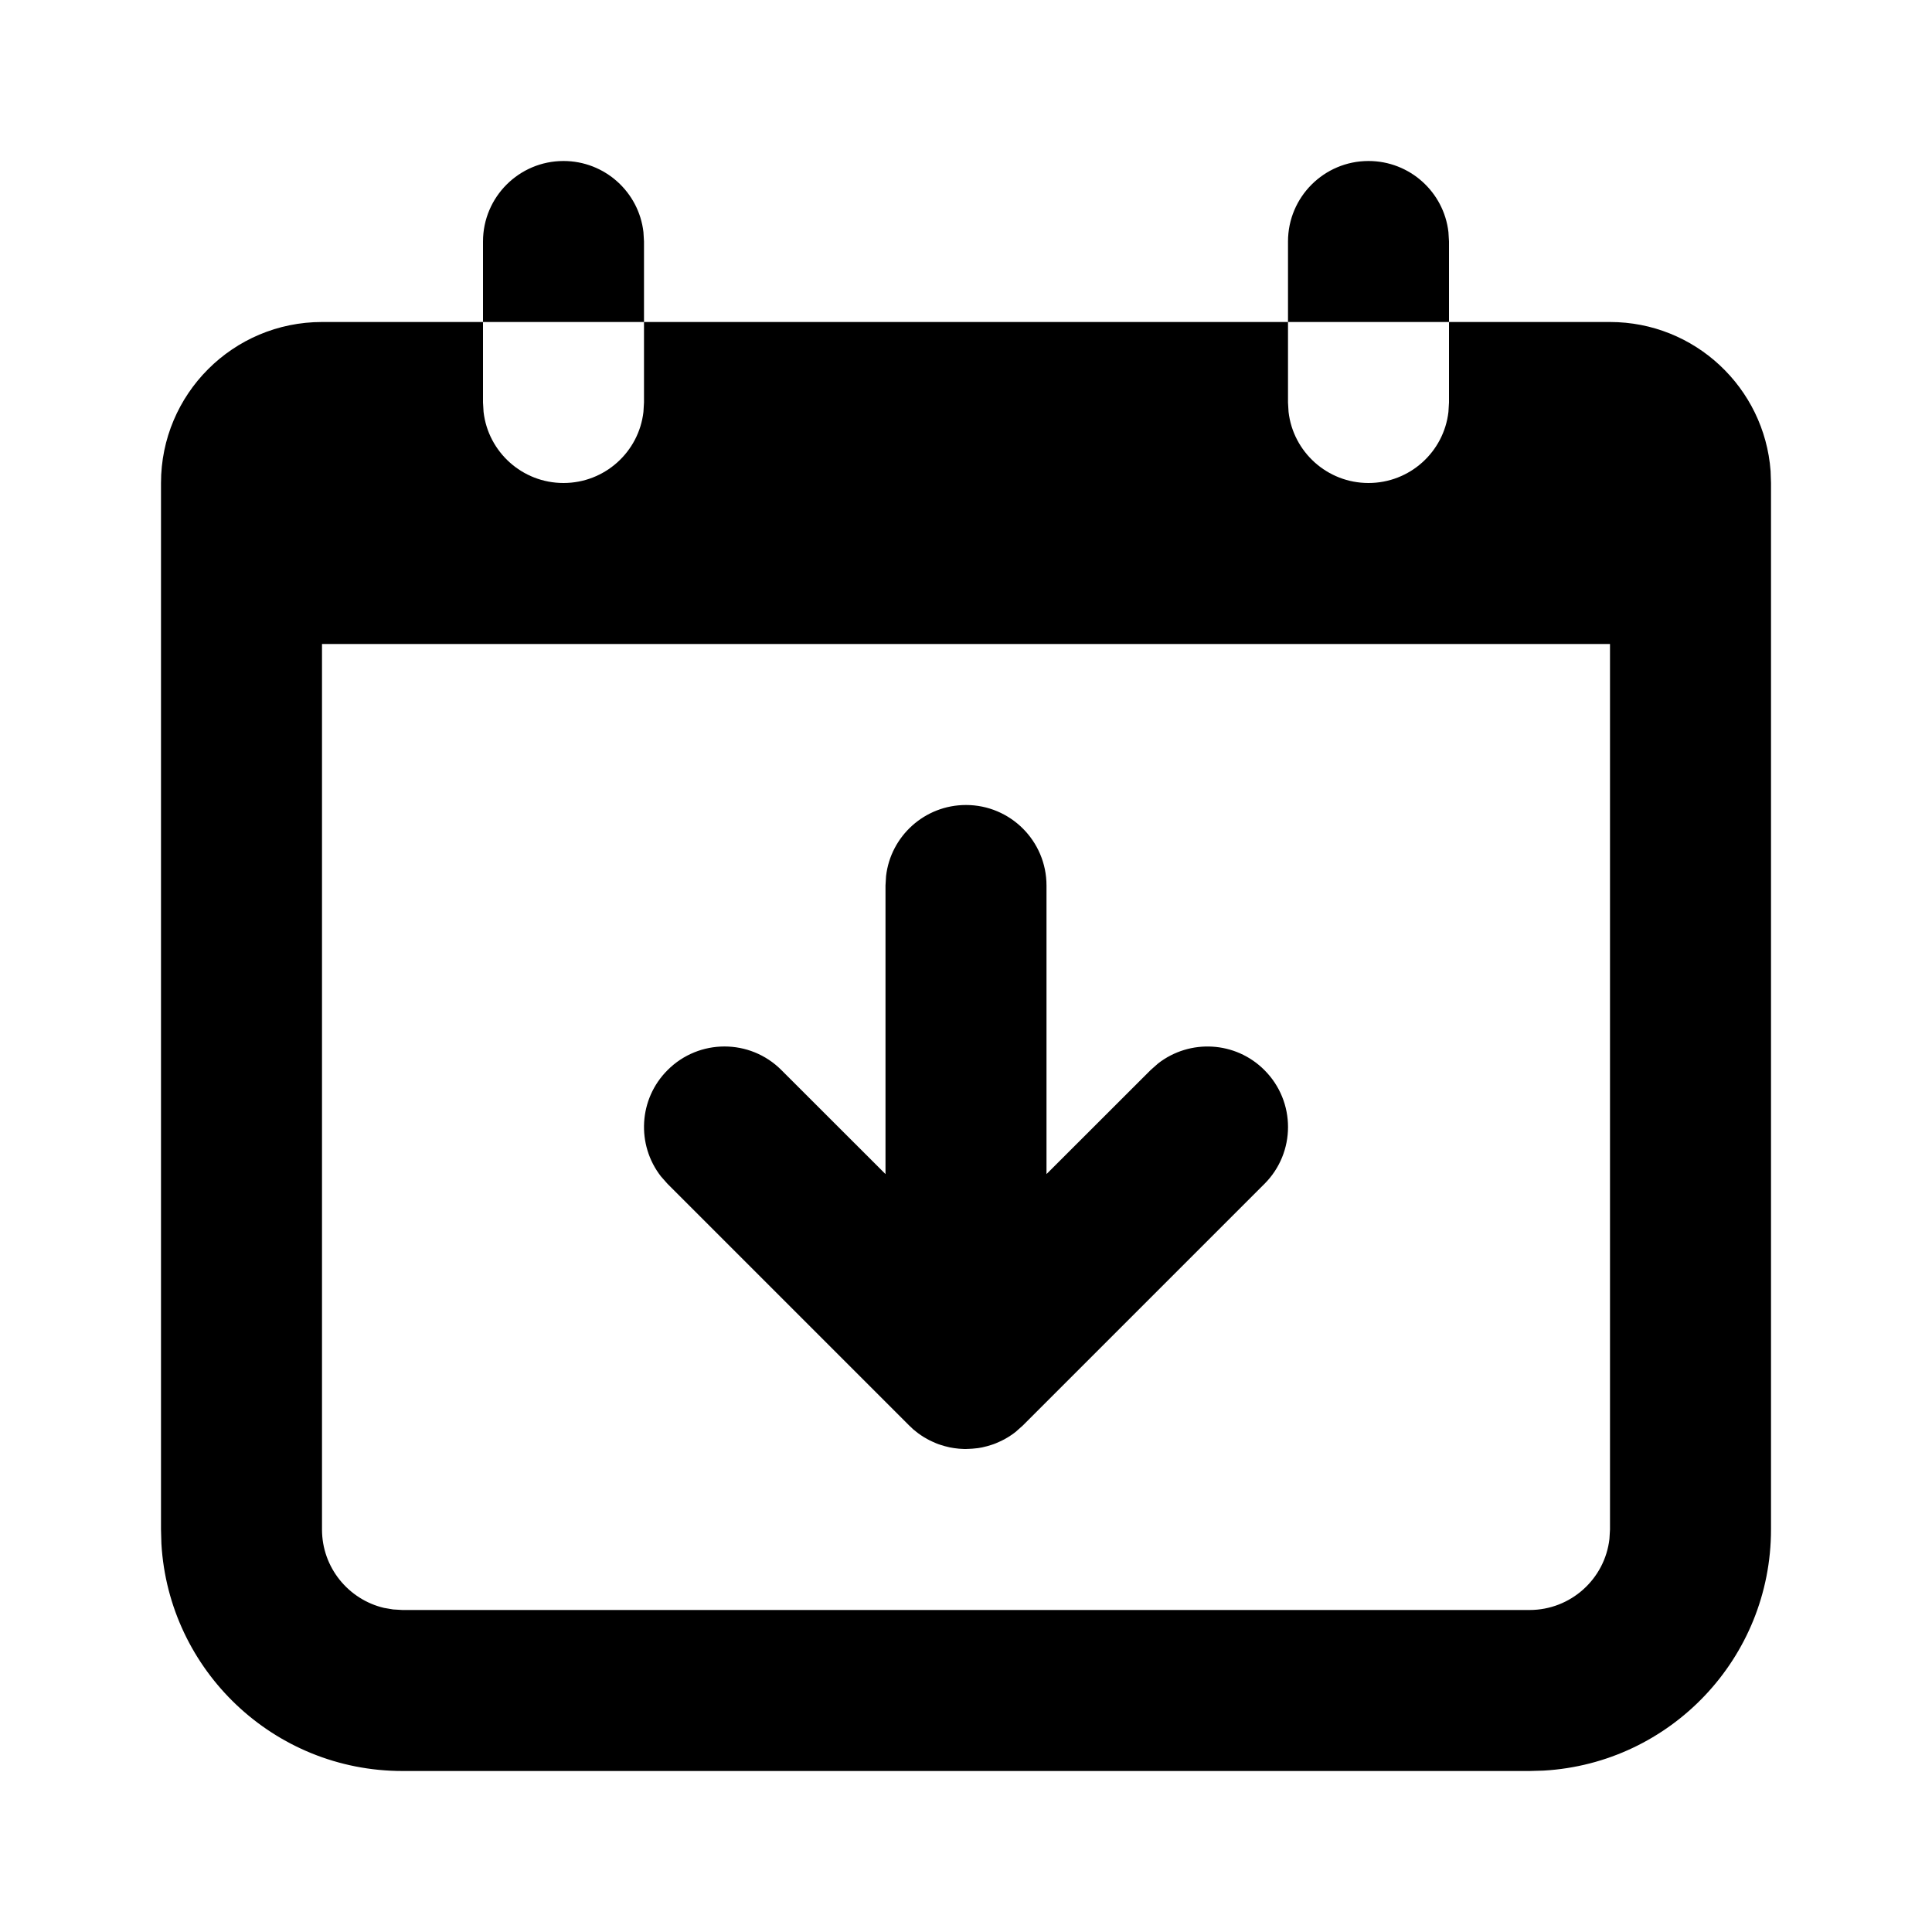
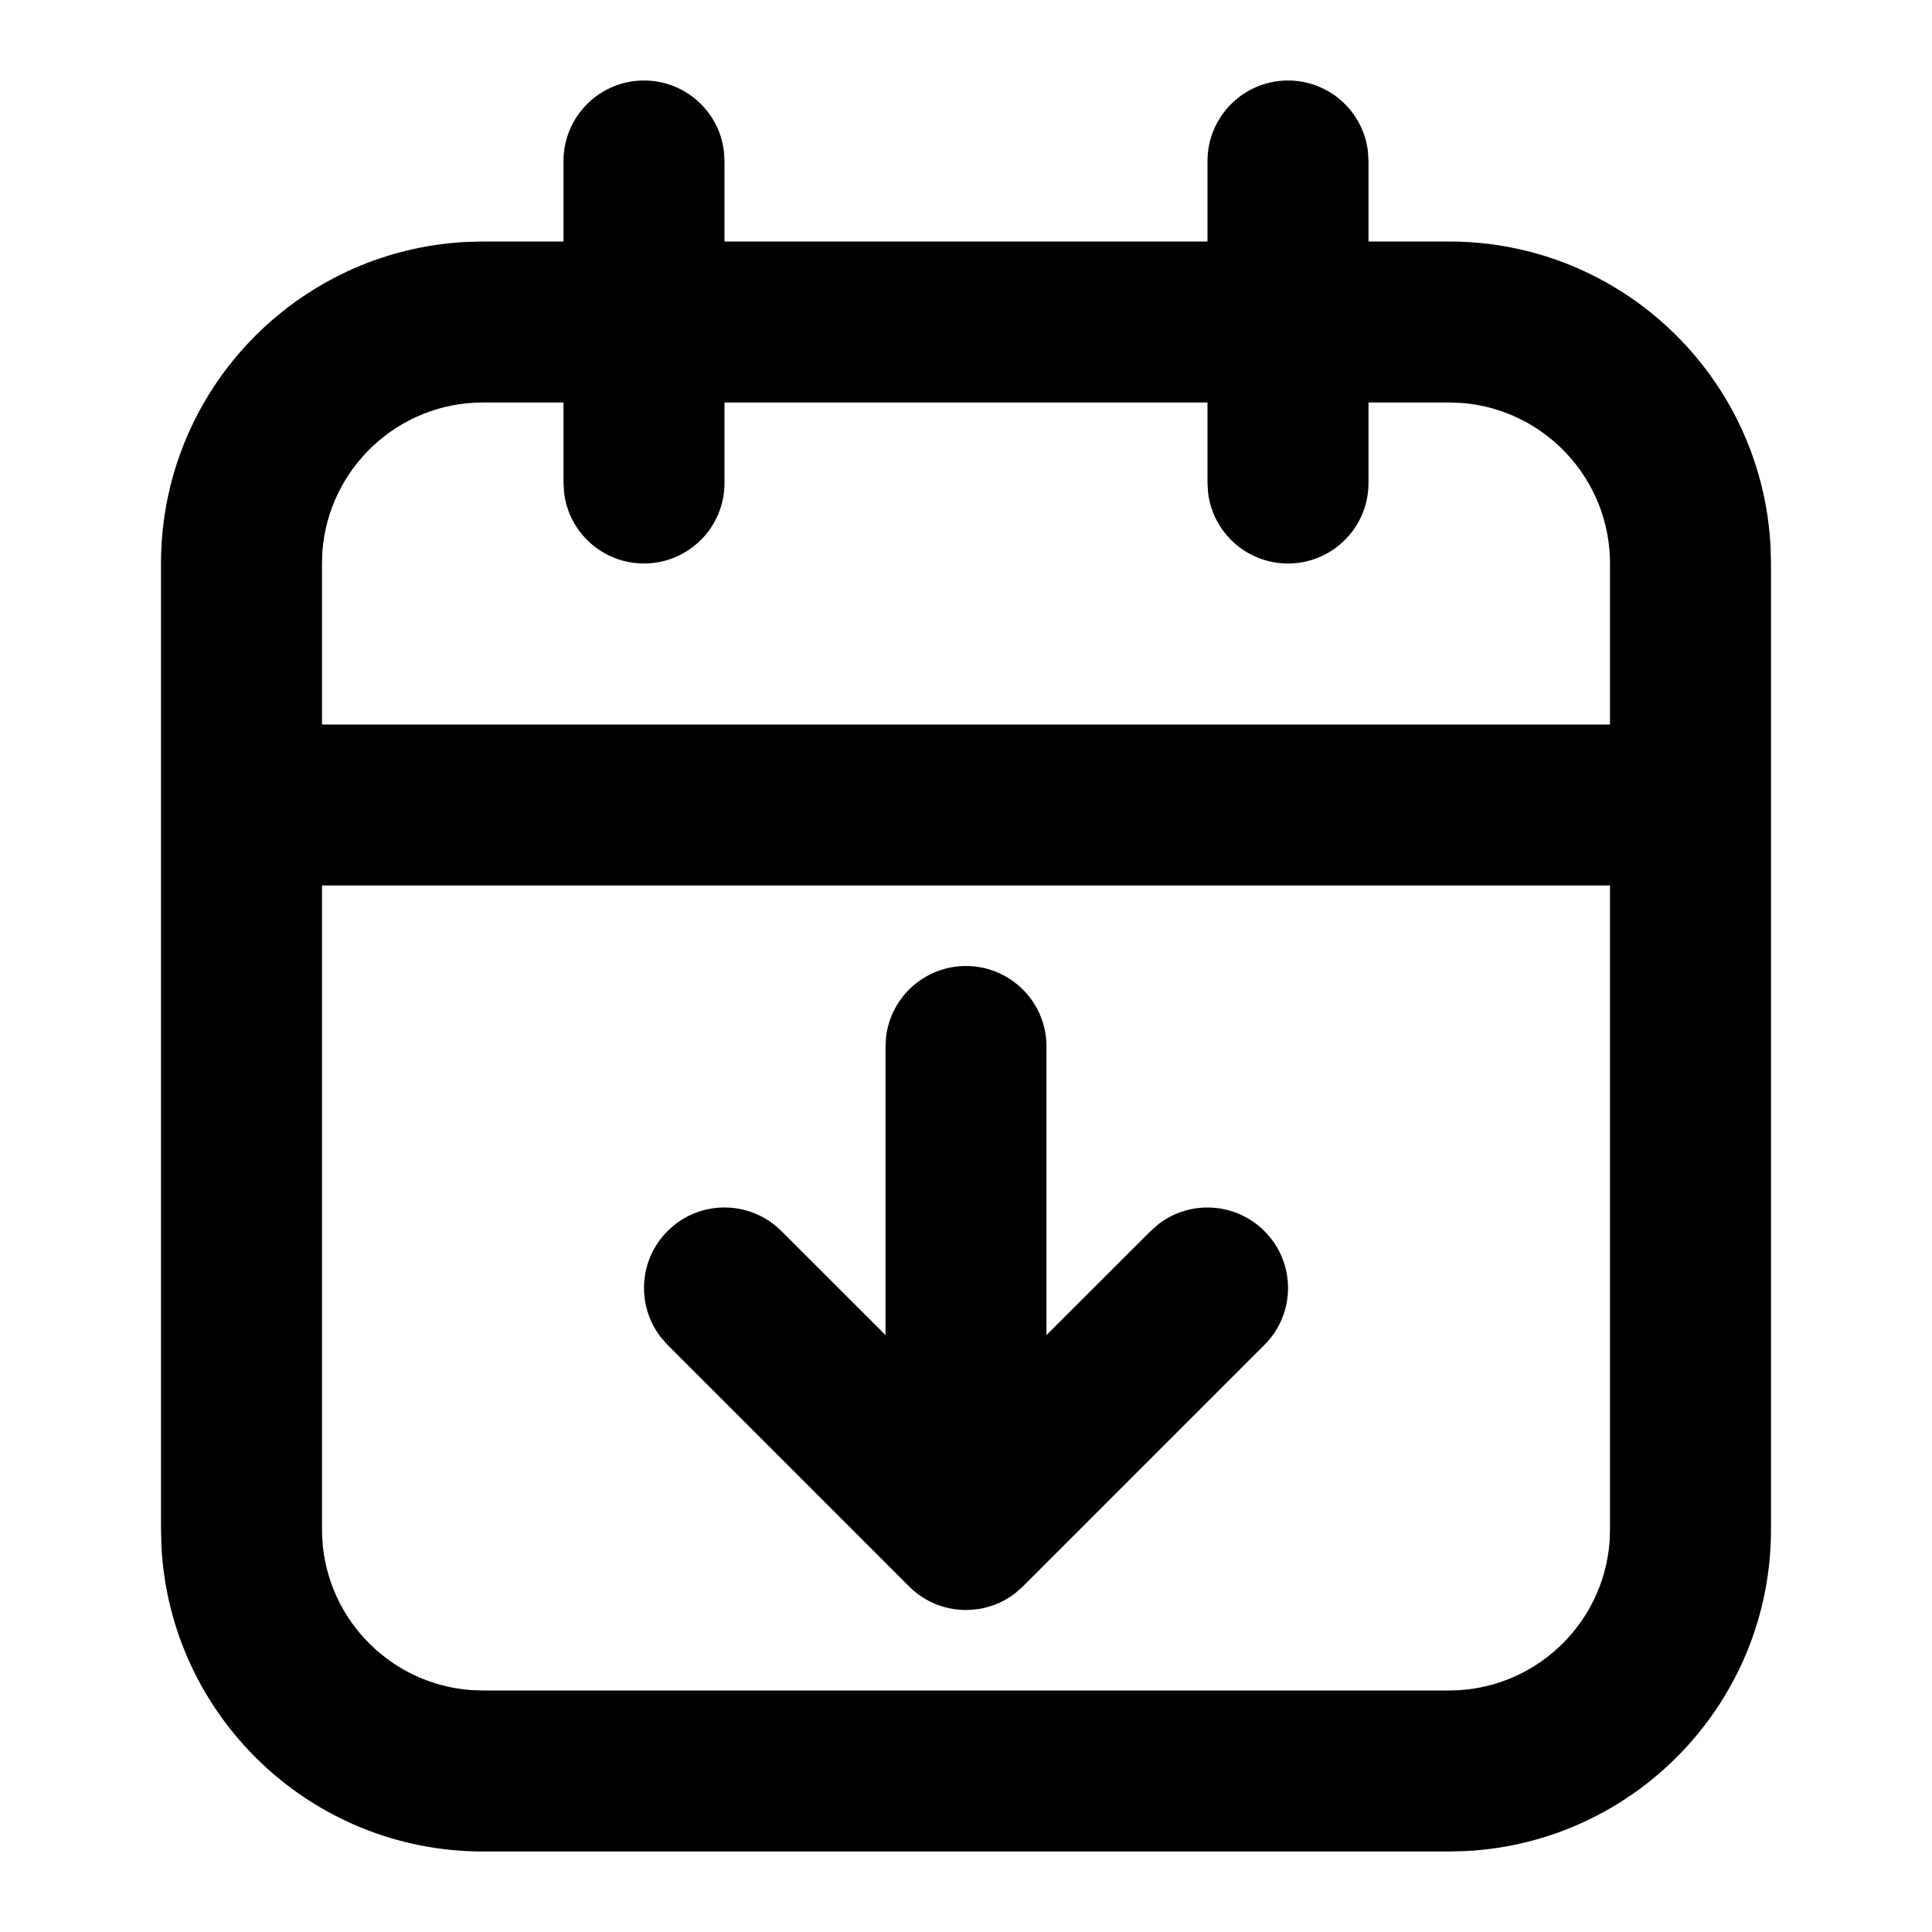
<svg xmlns="http://www.w3.org/2000/svg" width="24" height="24" viewBox="0 0 24 24">
-   <path d="M6,4 L6,5 L6.007,5.117 C6.064,5.614 6.487,6 7,6 C7.513,6 7.936,5.614 7.993,5.117 L8,5 L8,4 L16,4 L16,5 L16.007,5.117 C16.064,5.614 16.487,6 17,6 C17.513,6 17.936,5.614 17.993,5.117 L18,5 L18,4 L20,4 C21.054,4 21.918,4.816 21.995,5.851 L22,6 L22,19 C22,20.598 20.751,21.904 19.176,21.995 L19,22 L5,22 C3.402,22 2.096,20.751 2.005,19.176 L2,19 L2,6 C2,4.895 2.895,4 4,4 L6,4 Z M20,8 L4,8 L4,19 C4,19.473 4.329,19.87 4.771,19.974 L4.883,19.993 L5,20 L19,20 C19.513,20 19.936,19.614 19.993,19.117 L20,19 L20,8 Z M12,10 C12.552,10 13,10.448 13,11 L13,11 L13,14.585 L14.293,13.293 L14.387,13.21 C14.779,12.905 15.347,12.932 15.707,13.293 C16.098,13.683 16.098,14.317 15.707,14.707 L15.707,14.707 L12.707,17.707 L12.625,17.78 C12.623,17.783 12.62,17.785 12.613,17.79 C12.607,17.795 12.601,17.799 12.595,17.804 C12.571,17.822 12.546,17.838 12.521,17.854 C12.509,17.861 12.496,17.869 12.484,17.875 C12.464,17.886 12.444,17.897 12.423,17.906 L12.423,17.906 L12.371,17.929 C12.352,17.937 12.332,17.944 12.312,17.95 C12.297,17.955 12.281,17.96 12.266,17.964 C12.244,17.97 12.223,17.975 12.201,17.98 C12.183,17.983 12.166,17.986 12.149,17.989 L12.149,17.989 L12.08,17.996 L12.026,17.999 L12.019,17.999 L12,18 C11.994,18 11.987,18 11.981,18 L11.981,18 L11.941,17.998 C11.931,17.998 11.921,17.997 11.91,17.996 L11.91,17.996 L11.852,17.989 C11.834,17.986 11.817,17.983 11.799,17.98 C11.777,17.975 11.756,17.97 11.734,17.964 C11.719,17.96 11.703,17.955 11.688,17.95 C11.668,17.944 11.648,17.937 11.629,17.929 L11.629,17.929 L11.577,17.906 C11.556,17.897 11.536,17.886 11.516,17.875 L11.516,17.875 L11.479,17.854 C11.454,17.838 11.429,17.822 11.405,17.804 L11.405,17.804 L11.38,17.784 L11.383,17.787 L11.378,17.783 L11.375,17.78 L11.359,17.767 L11.347,17.758 L11.347,17.758 L11.293,17.707 L8.293,14.707 L8.21,14.613 C7.905,14.221 7.932,13.653 8.293,13.293 C8.683,12.902 9.317,12.902 9.707,13.293 L9.707,13.293 L11,14.585 L11,11 L11.007,10.883 C11.064,10.386 11.487,10 12,10 Z M17,2 C17.513,2 17.936,2.386 17.993,2.883 L18,3 L18,4 L16,4 L16,3 C16,2.448 16.448,2 17,2 Z M7,2 C7.513,2 7.936,2.386 7.993,2.883 L8,3 L8,4 L6,4 L6,3 C6,2.448 6.448,2 7,2 Z" />
+   <path d="M16,1 C16.513,1 16.936,1.386 16.993,1.883 L17,2 L17,3 L18,3 C20.142,3 21.891,4.684 21.995,6.8 L22,7 L22,19 C22,21.142 20.316,22.891 18.2,22.995 L18,23 L6,23 C3.858,23 2.109,21.316 2.005,19.2 L2,19 L2,7 C2,4.858 3.684,3.109 5.8,3.005 L6,3 L7,3 L7,2 C7,1.448 7.448,1 8,1 C8.513,1 8.936,1.386 8.993,1.883 L9,2 L9,3 L15,3 L15,2 C15,1.448 15.448,1 16,1 Z M20,11 L4,11 L4,19 C4,20.054 4.816,20.918 5.851,20.995 L6,21 L18,21 C19.054,21 19.918,20.184 19.995,19.149 L20,19 L20,11 Z M12,12 C12.552,12 13,12.448 13,13 L13,13 L13,16.585 L14.293,15.293 L14.387,15.21 C14.779,14.905 15.347,14.932 15.707,15.293 C16.098,15.683 16.098,16.317 15.707,16.707 L15.707,16.707 L12.707,19.707 L12.625,19.78 C12.623,19.783 12.62,19.785 12.613,19.79 C12.607,19.795 12.601,19.799 12.595,19.804 C12.571,19.822 12.546,19.838 12.521,19.854 C12.509,19.861 12.496,19.869 12.484,19.875 C12.464,19.886 12.444,19.897 12.423,19.906 L12.423,19.906 L12.371,19.929 C12.352,19.937 12.332,19.944 12.312,19.95 C12.297,19.955 12.281,19.96 12.266,19.964 C12.244,19.97 12.223,19.975 12.201,19.98 C12.183,19.983 12.166,19.986 12.149,19.989 L12.149,19.989 L12.08,19.996 L12.026,19.999 L12.019,19.999 L12,20 C11.994,20 11.987,20 11.981,20 L11.981,20 L11.941,19.998 C11.931,19.998 11.921,19.997 11.91,19.996 L11.91,19.996 L11.852,19.989 C11.834,19.986 11.817,19.983 11.799,19.98 C11.777,19.975 11.756,19.97 11.734,19.964 C11.719,19.96 11.703,19.955 11.688,19.95 C11.668,19.944 11.648,19.937 11.629,19.929 L11.629,19.929 L11.577,19.906 C11.556,19.897 11.536,19.886 11.516,19.875 L11.516,19.875 L11.479,19.854 C11.454,19.838 11.429,19.822 11.405,19.804 L11.405,19.804 L11.38,19.784 L11.383,19.787 L11.378,19.783 L11.375,19.78 L11.359,19.767 L11.347,19.758 L11.347,19.758 L11.293,19.707 L8.293,16.707 L8.21,16.613 C7.905,16.221 7.932,15.653 8.293,15.293 C8.683,14.902 9.317,14.902 9.707,15.293 L9.707,15.293 L11,16.585 L11,13 L11.007,12.883 C11.064,12.386 11.487,12 12,12 Z M7,5 L6,5 C4.946,5 4.082,5.816 4.005,6.851 L4,7 L4,9 L20,9 L20,7 C20,5.946 19.184,5.082 18.149,5.005 L18,5 L17,5 L17,6 C17,6.552 16.552,7 16,7 C15.487,7 15.064,6.614 15.007,6.117 L15,6 L15,5 L9,5 L9,6 C9,6.552 8.552,7 8,7 C7.487,7 7.064,6.614 7.007,6.117 L7,6 L7,5 Z" />
</svg>
